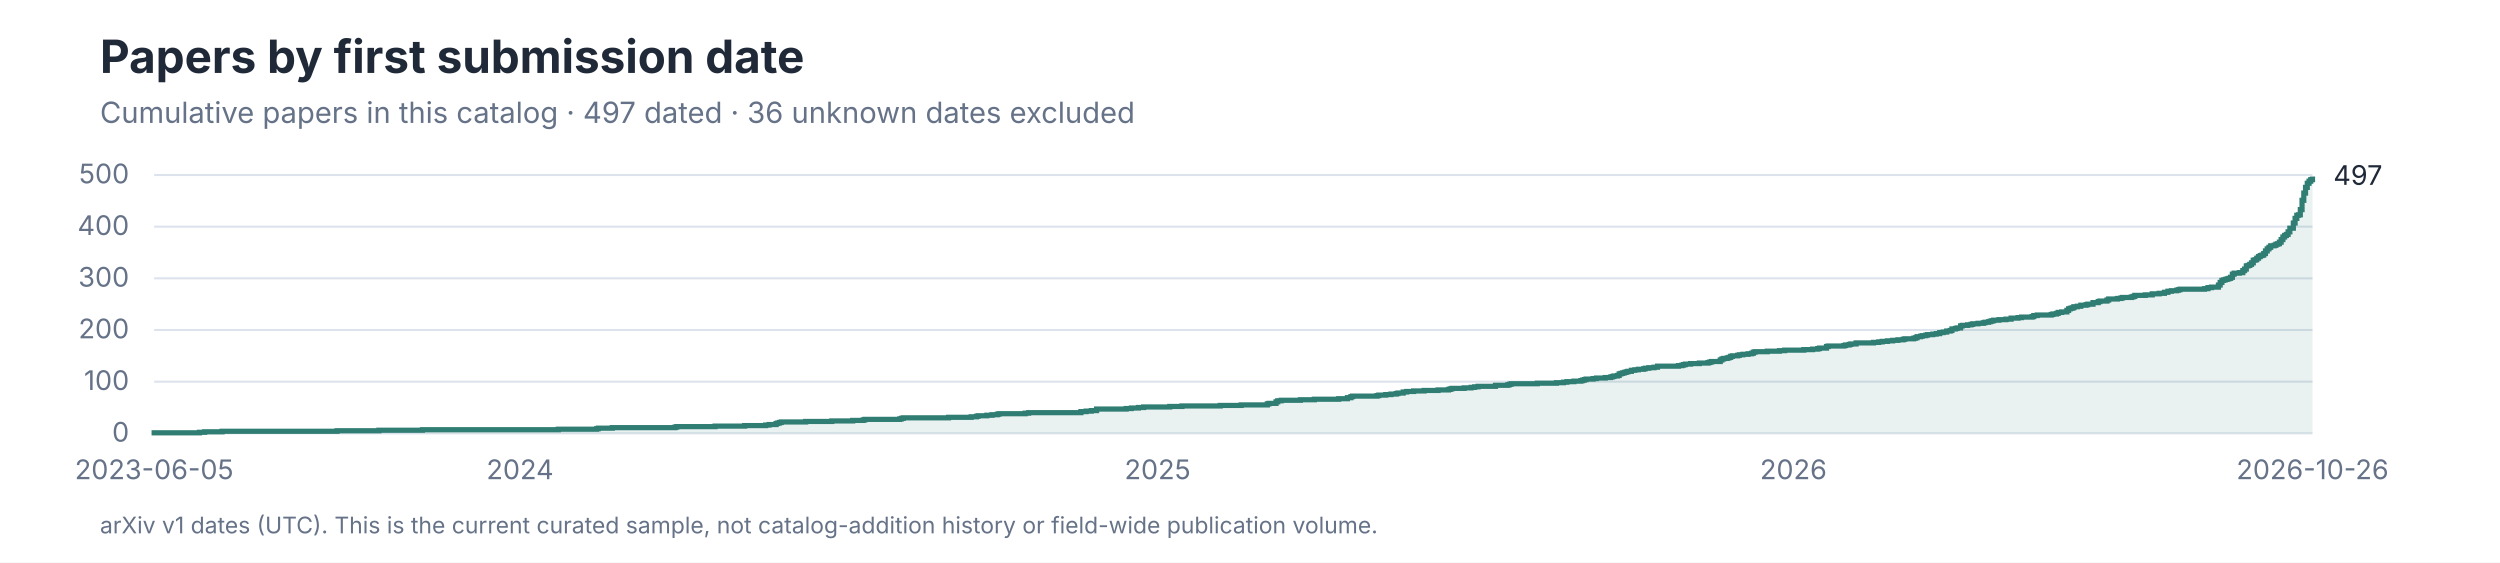
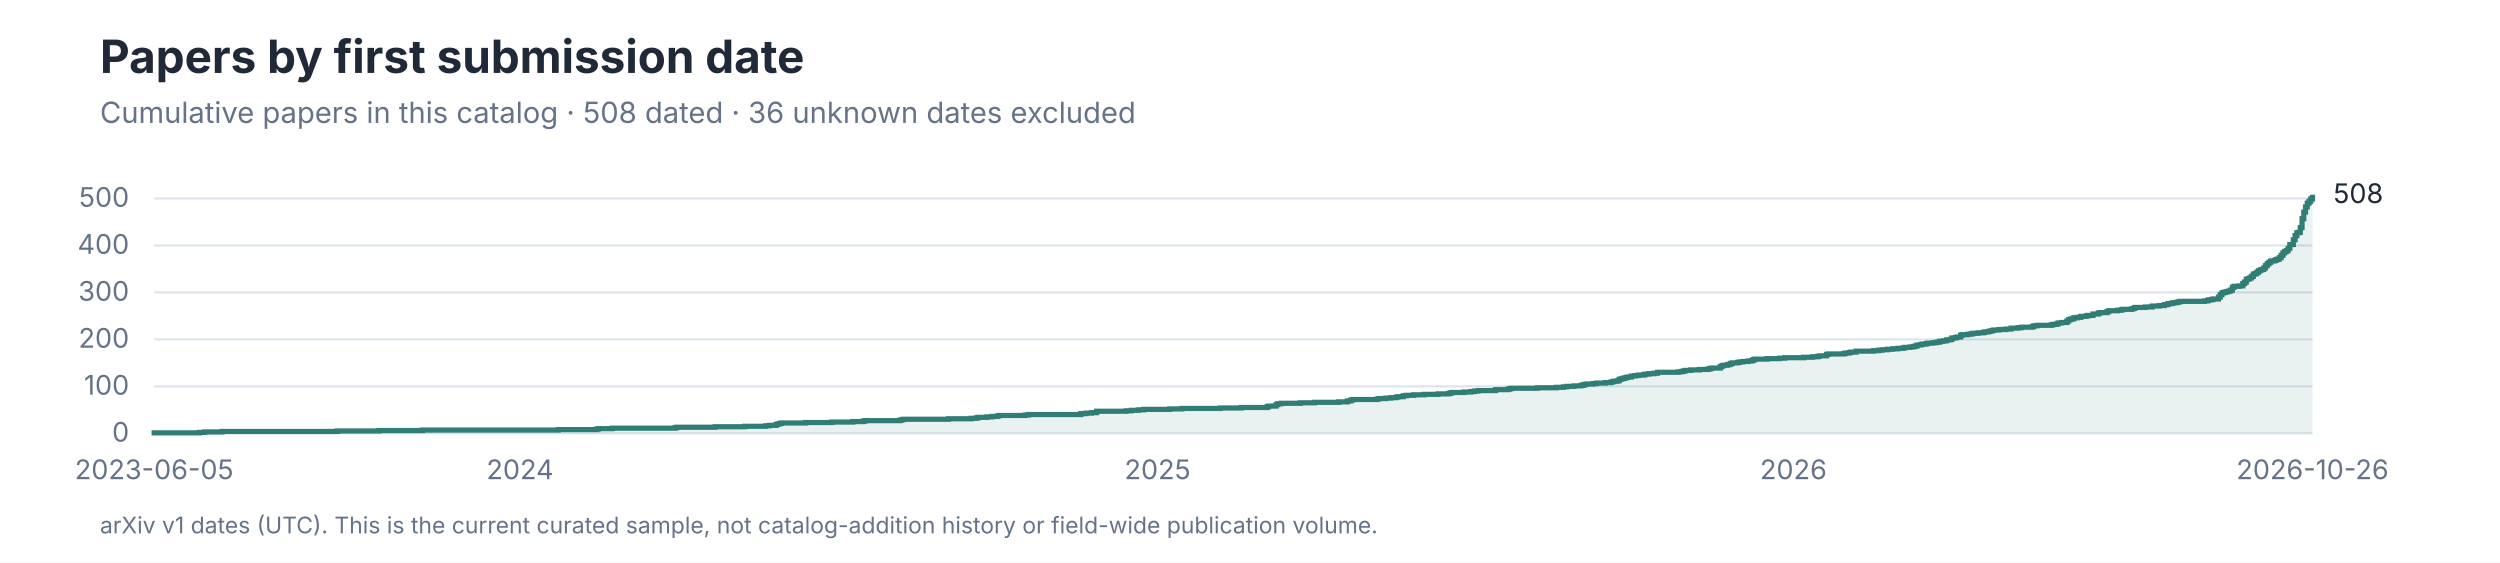
<svg xmlns="http://www.w3.org/2000/svg" role="img" aria-labelledby="title desc" viewBox="0 0 1200 270">
  <style>
text { font-family: -apple-system, BlinkMacSystemFont, 'Segoe UI', sans-serif; }
.title { font-size: 28px; font-weight: 650; fill: #202938; }
.subtitle { font-size: 14px; fill: #657287; }
.axis { font-size: 13px; fill: #657287; }
.label { font-size: 13px; fill: #202938; }
.small { font-size: 11px; fill: #657287; }
</style>
  <rect width="1200" height="270" fill="#FFFFFF" />
  <text x="48" y="35" font-size="22" font-weight="650" fill="#202938">Papers by first submission date</text>
-   <text class="subtitle" x="48" y="59">Cumulative papers in this catalog · 497 dated · 36 unknown dates excluded</text>
+   <text class="subtitle" x="48" y="59">Cumulative papers in this catalog · 508 dated · 36 unknown dates excluded</text>
  <line x1="74" y1="208.00" x2="1110" y2="208.00" stroke="#DCE3EC" />
  <text class="axis" x="62" y="212.00" text-anchor="end">0</text>
-   <line x1="74" y1="183.20" x2="1110" y2="183.20" stroke="#DCE3EC" />
-   <text class="axis" x="62" y="187.20" text-anchor="end">100</text>
-   <line x1="74" y1="158.40" x2="1110" y2="158.40" stroke="#DCE3EC" />
-   <text class="axis" x="62" y="162.40" text-anchor="end">200</text>
-   <line x1="74" y1="133.60" x2="1110" y2="133.60" stroke="#DCE3EC" />
-   <text class="axis" x="62" y="137.60" text-anchor="end">300</text>
-   <line x1="74" y1="108.80" x2="1110" y2="108.80" stroke="#DCE3EC" />
-   <text class="axis" x="62" y="112.80" text-anchor="end">400</text>
-   <line x1="74" y1="84.00" x2="1110" y2="84.00" stroke="#DCE3EC" />
-   <text class="axis" x="62" y="88.00" text-anchor="end">500</text>
-   <path d="M 74 208 H 74.00 V 207.75 H 95.74 V 207.50 H 98.25 V 207.26 H 106.61 V 207.01 H 161.80 V 206.76 H 181.86 V 206.51 H 202.77 V 206.26 H 267.99 V 206.02 H 286.38 V 205.77 H 287.22 V 205.52 H 293.91 V 205.27 H 324.01 V 205.02 H 324.85 V 204.78 H 343.24 V 204.53 H 357.46 V 204.28 H 367.49 V 204.03 H 369.16 V 203.78 H 372.51 V 203.29 H 373.34 V 203.04 H 374.18 V 202.79 H 375.02 V 202.54 H 386.72 V 202.30 H 399.27 V 202.05 H 409.30 V 201.80 H 414.32 V 201.55 H 415.15 V 201.30 H 431.88 V 201.06 H 432.71 V 200.81 H 433.55 V 200.56 H 455.29 V 200.31 H 466.16 V 200.06 H 468.67 V 199.82 H 469.50 V 199.57 H 473.68 V 199.32 H 476.19 V 199.07 H 478.70 V 198.82 H 479.54 V 198.58 H 492.08 V 198.33 H 493.75 V 198.08 H 518.84 V 197.58 H 521.34 V 197.34 H 523.85 V 197.09 H 526.36 V 196.34 H 540.58 V 196.10 H 543.08 V 195.85 H 546.43 V 195.60 H 548.94 V 195.35 H 561.48 V 195.10 H 567.33 V 194.86 H 585.73 V 194.61 H 595.76 V 194.36 H 608.31 V 193.86 H 609.14 V 193.62 H 612.49 V 192.87 H 613.32 V 192.38 H 614.99 V 192.13 H 624.19 V 191.88 H 630.88 V 191.63 H 642.59 V 191.38 H 646.77 V 190.89 H 648.44 V 190.39 H 649.28 V 190.14 H 660.98 V 189.90 H 661.82 V 189.65 H 665.16 V 189.40 H 667.67 V 189.15 H 670.18 V 188.90 H 671.02 V 188.66 H 673.53 V 188.16 H 675.20 V 187.91 H 678.54 V 187.66 H 683.56 V 187.42 H 690.25 V 187.17 H 695.27 V 186.92 H 696.10 V 186.67 H 696.94 V 186.42 H 702.79 V 186.18 H 706.14 V 185.93 H 707.81 V 185.68 H 709.48 V 185.43 H 717.84 V 184.94 H 723.69 V 184.69 H 724.53 V 184.44 H 725.37 V 184.19 H 737.91 V 183.94 H 747.11 V 183.70 H 750.45 V 183.45 H 752.12 V 183.20 H 755.47 V 182.95 H 758.81 V 182.70 H 759.65 V 182.46 H 760.49 V 182.21 H 761.32 V 181.96 H 764.67 V 181.71 H 766.34 V 181.46 H 770.52 V 181.22 H 773.03 V 180.97 H 773.86 V 180.72 H 774.70 V 180.47 H 776.37 V 180.22 H 777.21 V 179.48 H 778.05 V 179.23 H 778.88 V 178.98 H 779.72 V 178.74 H 780.55 V 178.49 H 781.39 V 178.24 H 783.06 V 177.74 H 784.73 V 177.50 H 786.41 V 177.25 H 788.92 V 177.00 H 789.75 V 176.75 H 791.42 V 176.50 H 793.93 V 176.26 H 795.60 V 175.76 H 805.64 V 175.51 H 807.31 V 175.26 H 808.15 V 175.02 H 808.98 V 174.77 H 811.49 V 174.52 H 815.67 V 174.27 H 819.85 V 174.02 H 820.69 V 173.78 H 821.53 V 173.53 H 825.71 V 172.78 H 826.54 V 172.29 H 827.38 V 172.04 H 829.05 V 171.79 H 829.89 V 171.54 H 830.72 V 171.05 H 831.56 V 170.80 H 834.07 V 170.55 H 834.90 V 170.30 H 836.58 V 170.06 H 839.08 V 169.81 H 840.76 V 169.56 H 841.59 V 169.06 H 842.43 V 168.82 H 848.28 V 168.57 H 854.14 V 168.32 H 856.64 V 168.07 H 865.84 V 167.82 H 870.02 V 167.58 H 872.53 V 167.33 H 873.37 V 167.08 H 876.71 V 166.34 H 877.55 V 166.09 H 885.07 V 165.84 H 885.91 V 165.59 H 887.58 V 165.34 H 888.42 V 165.10 H 890.93 V 164.60 H 899.29 V 164.35 H 901.80 V 164.10 H 903.47 V 163.86 H 905.98 V 163.61 H 908.49 V 163.36 H 910.99 V 163.11 H 913.50 V 162.86 H 914.34 V 162.62 H 918.52 V 162.37 H 919.36 V 162.12 H 920.19 V 161.62 H 921.86 V 161.38 H 922.70 V 161.13 H 924.37 V 160.88 H 925.21 V 160.63 H 927.72 V 160.38 H 929.39 V 160.14 H 931.06 V 159.64 H 932.73 V 159.39 H 934.41 V 158.90 H 936.08 V 158.65 H 936.92 V 157.90 H 938.59 V 157.66 H 939.42 V 157.41 H 941.10 V 156.42 H 941.93 V 156.17 H 944.44 V 155.92 H 946.11 V 155.67 H 946.95 V 155.42 H 949.46 V 155.18 H 951.97 V 154.93 H 952.80 V 154.68 H 954.47 V 154.43 H 955.31 V 154.18 H 956.15 V 153.94 H 956.98 V 153.69 H 959.49 V 153.44 H 962.84 V 153.19 H 965.34 V 152.70 H 968.69 V 152.45 H 970.36 V 152.20 H 975.38 V 151.95 H 976.21 V 151.46 H 977.89 V 151.21 H 984.58 V 150.96 H 985.41 V 150.71 H 987.08 V 150.46 H 987.92 V 149.97 H 989.59 V 149.72 H 992.10 V 148.98 H 992.94 V 148.23 H 993.77 V 147.98 H 994.61 V 147.74 H 995.45 V 147.24 H 997.12 V 146.99 H 998.79 V 146.50 H 1001.30 V 146.25 H 1002.14 V 146.00 H 1004.64 V 145.26 H 1007.15 V 144.76 H 1007.99 V 144.51 H 1011.33 V 144.02 H 1012.17 V 143.52 H 1016.35 V 143.27 H 1018.02 V 143.02 H 1018.86 V 142.78 H 1023.04 V 142.53 H 1023.88 V 142.28 H 1024.71 V 141.78 H 1029.73 V 141.54 H 1033.07 V 141.04 H 1036.42 V 140.79 H 1038.93 V 140.30 H 1040.60 V 139.80 H 1042.27 V 139.55 H 1044.78 V 139.30 H 1045.62 V 139.06 H 1046.45 V 138.81 H 1058.16 V 138.56 H 1059.83 V 138.06 H 1061.50 V 137.82 H 1064.85 V 136.82 H 1065.68 V 135.58 H 1066.52 V 134.59 H 1067.36 V 134.34 H 1068.19 V 134.10 H 1069.03 V 133.85 H 1069.86 V 133.60 H 1070.70 V 133.10 H 1071.54 V 131.62 H 1072.37 V 131.12 H 1074.88 V 130.87 H 1076.55 V 129.88 H 1077.39 V 129.14 H 1078.23 V 127.65 H 1079.06 V 127.40 H 1079.90 V 126.90 H 1080.73 V 126.16 H 1081.57 V 124.92 H 1082.41 V 124.67 H 1083.24 V 123.93 H 1084.08 V 123.18 H 1084.92 V 122.69 H 1085.75 V 122.44 H 1086.59 V 121.70 H 1087.42 V 120.46 H 1088.26 V 119.46 H 1089.10 V 118.72 H 1089.93 V 117.98 H 1091.60 V 117.73 H 1092.44 V 117.23 H 1093.28 V 116.98 H 1094.11 V 116.24 H 1094.95 V 115.00 H 1095.79 V 113.76 H 1096.62 V 113.02 H 1097.46 V 112.52 H 1098.29 V 111.28 H 1099.13 V 109.54 H 1100.80 V 107.06 H 1101.64 V 104.83 H 1102.47 V 103.34 H 1103.31 V 103.10 H 1104.15 V 100.62 H 1104.98 V 96.15 H 1105.82 V 92.68 H 1106.66 V 89.95 H 1107.49 V 87.97 H 1108.33 V 86.98 H 1109.16 V 86.23 H 1110.00 V 84.74 L 1110 208 Z" fill="#2F7D73" fill-opacity="0.10" />
-   <path d="M 74 208 H 74.00 V 207.75 H 95.74 V 207.50 H 98.25 V 207.26 H 106.61 V 207.01 H 161.80 V 206.76 H 181.86 V 206.51 H 202.77 V 206.26 H 267.99 V 206.02 H 286.38 V 205.77 H 287.22 V 205.52 H 293.91 V 205.27 H 324.01 V 205.02 H 324.85 V 204.78 H 343.24 V 204.53 H 357.46 V 204.28 H 367.49 V 204.03 H 369.16 V 203.78 H 372.51 V 203.29 H 373.34 V 203.04 H 374.18 V 202.79 H 375.02 V 202.54 H 386.72 V 202.30 H 399.27 V 202.05 H 409.30 V 201.80 H 414.32 V 201.55 H 415.15 V 201.30 H 431.88 V 201.06 H 432.71 V 200.81 H 433.55 V 200.56 H 455.29 V 200.31 H 466.16 V 200.06 H 468.67 V 199.82 H 469.50 V 199.57 H 473.68 V 199.32 H 476.19 V 199.07 H 478.70 V 198.82 H 479.54 V 198.58 H 492.08 V 198.33 H 493.75 V 198.08 H 518.84 V 197.58 H 521.34 V 197.34 H 523.85 V 197.09 H 526.36 V 196.34 H 540.58 V 196.10 H 543.08 V 195.85 H 546.43 V 195.60 H 548.94 V 195.35 H 561.48 V 195.10 H 567.33 V 194.86 H 585.73 V 194.61 H 595.76 V 194.36 H 608.31 V 193.86 H 609.14 V 193.62 H 612.49 V 192.87 H 613.32 V 192.38 H 614.99 V 192.13 H 624.19 V 191.88 H 630.88 V 191.63 H 642.59 V 191.38 H 646.77 V 190.89 H 648.44 V 190.39 H 649.28 V 190.14 H 660.98 V 189.90 H 661.82 V 189.65 H 665.16 V 189.40 H 667.67 V 189.15 H 670.18 V 188.90 H 671.02 V 188.66 H 673.53 V 188.16 H 675.20 V 187.91 H 678.54 V 187.66 H 683.56 V 187.42 H 690.25 V 187.17 H 695.27 V 186.92 H 696.10 V 186.67 H 696.94 V 186.42 H 702.79 V 186.18 H 706.14 V 185.93 H 707.81 V 185.68 H 709.48 V 185.43 H 717.84 V 184.94 H 723.69 V 184.69 H 724.53 V 184.44 H 725.37 V 184.19 H 737.91 V 183.94 H 747.11 V 183.70 H 750.45 V 183.45 H 752.12 V 183.20 H 755.47 V 182.95 H 758.81 V 182.70 H 759.65 V 182.46 H 760.49 V 182.21 H 761.32 V 181.96 H 764.67 V 181.71 H 766.34 V 181.46 H 770.52 V 181.22 H 773.03 V 180.97 H 773.86 V 180.72 H 774.70 V 180.47 H 776.37 V 180.22 H 777.21 V 179.48 H 778.05 V 179.23 H 778.88 V 178.98 H 779.72 V 178.74 H 780.55 V 178.49 H 781.39 V 178.24 H 783.06 V 177.74 H 784.73 V 177.50 H 786.41 V 177.25 H 788.92 V 177.00 H 789.75 V 176.75 H 791.42 V 176.50 H 793.93 V 176.26 H 795.60 V 175.76 H 805.64 V 175.51 H 807.31 V 175.26 H 808.15 V 175.02 H 808.98 V 174.77 H 811.49 V 174.52 H 815.67 V 174.27 H 819.85 V 174.02 H 820.69 V 173.78 H 821.53 V 173.53 H 825.71 V 172.78 H 826.54 V 172.29 H 827.38 V 172.04 H 829.05 V 171.79 H 829.89 V 171.54 H 830.72 V 171.05 H 831.56 V 170.80 H 834.07 V 170.55 H 834.90 V 170.30 H 836.58 V 170.06 H 839.08 V 169.81 H 840.76 V 169.56 H 841.59 V 169.06 H 842.43 V 168.82 H 848.28 V 168.57 H 854.14 V 168.32 H 856.64 V 168.07 H 865.84 V 167.82 H 870.02 V 167.58 H 872.53 V 167.33 H 873.37 V 167.08 H 876.71 V 166.34 H 877.55 V 166.09 H 885.07 V 165.84 H 885.91 V 165.59 H 887.58 V 165.34 H 888.42 V 165.10 H 890.93 V 164.60 H 899.29 V 164.35 H 901.80 V 164.10 H 903.47 V 163.86 H 905.98 V 163.61 H 908.49 V 163.36 H 910.99 V 163.11 H 913.50 V 162.86 H 914.34 V 162.62 H 918.52 V 162.37 H 919.36 V 162.12 H 920.19 V 161.62 H 921.86 V 161.38 H 922.70 V 161.13 H 924.37 V 160.88 H 925.21 V 160.63 H 927.72 V 160.38 H 929.39 V 160.14 H 931.06 V 159.64 H 932.73 V 159.39 H 934.41 V 158.90 H 936.08 V 158.65 H 936.92 V 157.90 H 938.59 V 157.66 H 939.42 V 157.41 H 941.10 V 156.42 H 941.93 V 156.17 H 944.44 V 155.92 H 946.11 V 155.67 H 946.95 V 155.42 H 949.46 V 155.18 H 951.97 V 154.93 H 952.80 V 154.68 H 954.47 V 154.43 H 955.31 V 154.18 H 956.15 V 153.94 H 956.98 V 153.69 H 959.49 V 153.44 H 962.84 V 153.19 H 965.34 V 152.70 H 968.69 V 152.45 H 970.36 V 152.20 H 975.38 V 151.95 H 976.21 V 151.46 H 977.89 V 151.21 H 984.58 V 150.96 H 985.41 V 150.71 H 987.08 V 150.46 H 987.92 V 149.97 H 989.59 V 149.72 H 992.10 V 148.98 H 992.94 V 148.23 H 993.77 V 147.98 H 994.61 V 147.74 H 995.45 V 147.24 H 997.12 V 146.99 H 998.79 V 146.50 H 1001.30 V 146.25 H 1002.14 V 146.00 H 1004.64 V 145.26 H 1007.15 V 144.76 H 1007.99 V 144.51 H 1011.33 V 144.02 H 1012.17 V 143.52 H 1016.35 V 143.27 H 1018.02 V 143.02 H 1018.86 V 142.78 H 1023.04 V 142.53 H 1023.88 V 142.28 H 1024.71 V 141.78 H 1029.73 V 141.54 H 1033.07 V 141.04 H 1036.42 V 140.79 H 1038.93 V 140.30 H 1040.60 V 139.80 H 1042.27 V 139.55 H 1044.78 V 139.30 H 1045.62 V 139.06 H 1046.45 V 138.81 H 1058.16 V 138.56 H 1059.83 V 138.06 H 1061.50 V 137.82 H 1064.85 V 136.82 H 1065.68 V 135.58 H 1066.52 V 134.59 H 1067.36 V 134.34 H 1068.19 V 134.10 H 1069.03 V 133.85 H 1069.86 V 133.60 H 1070.70 V 133.10 H 1071.54 V 131.62 H 1072.37 V 131.12 H 1074.88 V 130.87 H 1076.55 V 129.88 H 1077.39 V 129.14 H 1078.23 V 127.65 H 1079.06 V 127.40 H 1079.90 V 126.90 H 1080.73 V 126.16 H 1081.57 V 124.92 H 1082.41 V 124.67 H 1083.24 V 123.93 H 1084.08 V 123.18 H 1084.92 V 122.69 H 1085.75 V 122.44 H 1086.59 V 121.70 H 1087.42 V 120.46 H 1088.26 V 119.46 H 1089.10 V 118.72 H 1089.93 V 117.98 H 1091.60 V 117.73 H 1092.44 V 117.23 H 1093.28 V 116.98 H 1094.11 V 116.24 H 1094.95 V 115.00 H 1095.79 V 113.76 H 1096.62 V 113.02 H 1097.46 V 112.52 H 1098.29 V 111.28 H 1099.13 V 109.54 H 1100.80 V 107.06 H 1101.64 V 104.83 H 1102.47 V 103.34 H 1103.31 V 103.10 H 1104.15 V 100.62 H 1104.98 V 96.15 H 1105.82 V 92.68 H 1106.66 V 89.95 H 1107.49 V 87.97 H 1108.33 V 86.98 H 1109.16 V 86.23 H 1110.00 V 84.74" fill="none" stroke="#2F7D73" stroke-width="2.5" />
-   <text class="label" x="1120" y="88.74">497</text>
+   <line x1="74" y1="185.45" x2="1110" y2="185.45" stroke="#DCE3EC" />
+   <text class="axis" x="62" y="189.45" text-anchor="end">100</text>
+   <line x1="74" y1="162.91" x2="1110" y2="162.91" stroke="#DCE3EC" />
+   <text class="axis" x="62" y="166.91" text-anchor="end">200</text>
+   <line x1="74" y1="140.36" x2="1110" y2="140.36" stroke="#DCE3EC" />
+   <text class="axis" x="62" y="144.36" text-anchor="end">300</text>
+   <line x1="74" y1="117.82" x2="1110" y2="117.82" stroke="#DCE3EC" />
+   <text class="axis" x="62" y="121.82" text-anchor="end">400</text>
+   <line x1="74" y1="95.27" x2="1110" y2="95.27" stroke="#DCE3EC" />
+   <text class="axis" x="62" y="99.27" text-anchor="end">500</text>
+   <path d="M 74 208 H 74.00 V 207.77 H 95.74 V 207.55 H 98.25 V 207.32 H 106.61 V 207.10 H 161.80 V 206.87 H 181.86 V 206.65 H 202.77 V 206.42 H 267.99 V 206.20 H 286.38 V 205.97 H 287.22 V 205.75 H 293.91 V 205.52 H 324.01 V 205.29 H 324.85 V 205.07 H 343.24 V 204.84 H 357.46 V 204.62 H 367.49 V 204.39 H 369.16 V 204.17 H 372.51 V 203.72 H 373.34 V 203.49 H 374.18 V 203.27 H 375.02 V 203.04 H 386.72 V 202.81 H 399.27 V 202.59 H 409.30 V 202.36 H 414.32 V 202.14 H 415.15 V 201.91 H 431.88 V 201.69 H 432.71 V 201.46 H 433.55 V 201.24 H 455.29 V 201.01 H 466.16 V 200.79 H 468.67 V 200.56 H 469.50 V 200.33 H 473.68 V 200.11 H 476.19 V 199.88 H 478.70 V 199.66 H 479.54 V 199.43 H 492.08 V 199.21 H 493.75 V 198.98 H 518.84 V 198.53 H 521.34 V 198.31 H 523.85 V 198.08 H 526.36 V 197.40 H 540.58 V 197.18 H 543.08 V 196.95 H 546.43 V 196.73 H 548.94 V 196.50 H 561.48 V 196.28 H 567.33 V 196.05 H 585.73 V 195.83 H 595.76 V 195.60 H 608.31 V 195.15 H 609.14 V 194.92 H 612.49 V 194.25 H 613.32 V 193.80 H 614.99 V 193.57 H 624.19 V 193.35 H 630.88 V 193.12 H 642.59 V 192.89 H 646.77 V 192.44 H 648.44 V 191.99 H 649.28 V 191.77 H 660.98 V 191.54 H 661.82 V 191.32 H 665.16 V 191.09 H 667.67 V 190.87 H 670.18 V 190.64 H 671.02 V 190.41 H 673.53 V 189.96 H 675.20 V 189.74 H 678.54 V 189.51 H 683.56 V 189.29 H 690.25 V 189.06 H 695.27 V 188.84 H 696.10 V 188.61 H 696.94 V 188.39 H 702.79 V 188.16 H 706.14 V 187.93 H 707.81 V 187.71 H 709.48 V 187.48 H 717.84 V 187.03 H 723.69 V 186.81 H 724.53 V 186.58 H 725.37 V 186.36 H 737.91 V 186.13 H 747.11 V 185.91 H 750.45 V 185.68 H 752.12 V 185.45 H 755.47 V 185.23 H 758.81 V 185.00 H 759.65 V 184.78 H 760.49 V 184.55 H 761.32 V 184.33 H 764.67 V 184.10 H 766.34 V 183.88 H 770.52 V 183.65 H 773.03 V 183.43 H 773.86 V 183.20 H 774.70 V 182.97 H 776.37 V 182.75 H 777.21 V 182.07 H 778.05 V 181.85 H 778.88 V 181.62 H 779.72 V 181.40 H 780.55 V 181.17 H 781.39 V 180.95 H 783.06 V 180.49 H 784.73 V 180.27 H 786.41 V 180.04 H 788.92 V 179.82 H 789.75 V 179.59 H 791.42 V 179.37 H 793.93 V 179.14 H 795.60 V 178.69 H 805.64 V 178.47 H 807.31 V 178.24 H 808.15 V 178.01 H 808.98 V 177.79 H 811.49 V 177.56 H 815.67 V 177.34 H 819.85 V 177.11 H 820.69 V 176.89 H 821.53 V 176.66 H 825.71 V 175.99 H 826.54 V 175.53 H 827.38 V 175.31 H 829.05 V 175.08 H 829.89 V 174.86 H 830.72 V 174.41 H 831.56 V 174.18 H 834.07 V 173.96 H 834.90 V 173.73 H 836.58 V 173.51 H 839.08 V 173.28 H 840.76 V 173.05 H 841.59 V 172.60 H 842.43 V 172.38 H 848.28 V 172.15 H 854.14 V 171.93 H 856.64 V 171.70 H 865.84 V 171.48 H 870.02 V 171.25 H 872.53 V 171.03 H 873.37 V 170.80 H 876.71 V 170.12 H 877.55 V 169.90 H 885.07 V 169.67 H 885.91 V 169.45 H 887.58 V 169.22 H 888.42 V 169.00 H 890.93 V 168.55 H 899.29 V 168.32 H 901.80 V 168.09 H 903.47 V 167.87 H 905.98 V 167.64 H 908.49 V 167.42 H 910.99 V 167.19 H 913.50 V 166.97 H 914.34 V 166.74 H 916.85 V 166.52 H 918.52 V 166.29 H 919.36 V 166.07 H 920.19 V 165.61 H 921.86 V 165.39 H 922.70 V 165.16 H 924.37 V 164.94 H 925.21 V 164.71 H 927.72 V 164.49 H 929.39 V 164.26 H 931.06 V 163.81 H 932.73 V 163.59 H 934.41 V 163.13 H 936.08 V 162.91 H 936.92 V 162.23 H 938.59 V 162.01 H 939.42 V 161.78 H 941.10 V 160.88 H 941.93 V 160.65 H 944.44 V 160.43 H 946.11 V 160.20 H 946.95 V 159.98 H 949.46 V 159.75 H 951.97 V 159.53 H 952.80 V 159.30 H 954.47 V 159.08 H 955.31 V 158.85 H 956.15 V 158.63 H 956.98 V 158.40 H 959.49 V 158.17 H 962.84 V 157.95 H 965.34 V 157.50 H 968.69 V 157.27 H 970.36 V 157.05 H 975.38 V 156.82 H 976.21 V 156.37 H 977.89 V 156.15 H 984.58 V 155.92 H 985.41 V 155.69 H 987.08 V 155.47 H 987.92 V 155.02 H 989.59 V 154.79 H 992.10 V 154.12 H 992.94 V 153.44 H 993.77 V 153.21 H 994.61 V 152.99 H 995.45 V 152.54 H 997.12 V 152.31 H 998.79 V 151.86 H 1001.30 V 151.64 H 1002.14 V 151.41 H 1004.64 V 150.73 H 1007.15 V 150.28 H 1007.99 V 150.06 H 1011.33 V 149.61 H 1012.17 V 149.16 H 1016.35 V 148.93 H 1018.02 V 148.71 H 1018.86 V 148.48 H 1023.04 V 148.25 H 1023.88 V 148.03 H 1024.71 V 147.58 H 1029.73 V 147.35 H 1033.07 V 146.90 H 1036.42 V 146.68 H 1038.93 V 146.23 H 1040.60 V 145.77 H 1042.27 V 145.55 H 1043.11 V 145.32 H 1044.78 V 145.10 H 1045.62 V 144.87 H 1046.45 V 144.65 H 1058.16 V 144.42 H 1059.83 V 143.97 H 1061.50 V 143.75 H 1062.34 V 143.52 H 1064.85 V 142.62 H 1065.68 V 141.49 H 1066.52 V 140.59 H 1067.36 V 140.36 H 1068.19 V 140.14 H 1069.03 V 139.91 H 1069.86 V 139.69 H 1070.70 V 139.24 H 1071.54 V 137.88 H 1072.37 V 137.43 H 1074.88 V 137.21 H 1076.55 V 136.08 H 1077.39 V 135.40 H 1078.23 V 134.05 H 1079.06 V 133.83 H 1079.90 V 133.37 H 1080.73 V 132.70 H 1081.57 V 131.57 H 1082.41 V 131.35 H 1083.24 V 130.67 H 1084.08 V 129.99 H 1084.92 V 129.54 H 1085.75 V 129.32 H 1086.59 V 128.64 H 1087.42 V 127.51 H 1088.26 V 126.61 H 1089.10 V 125.93 H 1089.93 V 125.26 H 1091.60 V 125.03 H 1092.44 V 124.58 H 1093.28 V 124.36 H 1094.11 V 123.68 H 1094.95 V 122.55 H 1095.79 V 121.43 H 1096.62 V 120.75 H 1097.46 V 120.30 H 1098.29 V 119.17 H 1099.13 V 117.37 H 1100.80 V 115.11 H 1101.64 V 113.08 H 1102.47 V 111.73 H 1103.31 V 111.51 H 1104.15 V 109.25 H 1104.98 V 104.97 H 1105.82 V 101.81 H 1106.66 V 99.33 H 1107.49 V 97.53 H 1108.33 V 96.63 H 1109.16 V 95.50 H 1110.00 V 93.47 L 1110 208 Z" fill="#2F7D73" fill-opacity="0.10" />
+   <path d="M 74 208 H 74.00 V 207.77 H 95.74 V 207.55 H 98.25 V 207.32 H 106.61 V 207.10 H 161.80 V 206.87 H 181.86 V 206.65 H 202.77 V 206.42 H 267.99 V 206.20 H 286.38 V 205.97 H 287.22 V 205.75 H 293.91 V 205.52 H 324.01 V 205.29 H 324.85 V 205.07 H 343.24 V 204.84 H 357.46 V 204.62 H 367.49 V 204.39 H 369.16 V 204.17 H 372.51 V 203.72 H 373.34 V 203.49 H 374.18 V 203.27 H 375.02 V 203.04 H 386.72 V 202.81 H 399.27 V 202.59 H 409.30 V 202.36 H 414.32 V 202.14 H 415.15 V 201.91 H 431.88 V 201.69 H 432.71 V 201.46 H 433.55 V 201.24 H 455.29 V 201.01 H 466.16 V 200.79 H 468.67 V 200.56 H 469.50 V 200.33 H 473.68 V 200.11 H 476.19 V 199.88 H 478.70 V 199.66 H 479.54 V 199.43 H 492.08 V 199.21 H 493.75 V 198.98 H 518.84 V 198.53 H 521.34 V 198.31 H 523.85 V 198.08 H 526.36 V 197.40 H 540.58 V 197.18 H 543.08 V 196.95 H 546.43 V 196.73 H 548.94 V 196.50 H 561.48 V 196.28 H 567.33 V 196.05 H 585.73 V 195.83 H 595.76 V 195.60 H 608.31 V 195.15 H 609.14 V 194.92 H 612.49 V 194.25 H 613.32 V 193.80 H 614.99 V 193.57 H 624.19 V 193.35 H 630.88 V 193.12 H 642.59 V 192.89 H 646.77 V 192.44 H 648.44 V 191.99 H 649.28 V 191.77 H 660.98 V 191.54 H 661.82 V 191.32 H 665.16 V 191.09 H 667.67 V 190.87 H 670.18 V 190.64 H 671.02 V 190.41 H 673.53 V 189.96 H 675.20 V 189.74 H 678.54 V 189.51 H 683.56 V 189.29 H 690.25 V 189.06 H 695.27 V 188.84 H 696.10 V 188.61 H 696.94 V 188.39 H 702.79 V 188.16 H 706.14 V 187.93 H 707.81 V 187.71 H 709.48 V 187.48 H 717.84 V 187.03 H 723.69 V 186.81 H 724.53 V 186.58 H 725.37 V 186.36 H 737.91 V 186.13 H 747.11 V 185.91 H 750.45 V 185.68 H 752.12 V 185.45 H 755.47 V 185.23 H 758.81 V 185.00 H 759.65 V 184.78 H 760.49 V 184.55 H 761.32 V 184.33 H 764.67 V 184.10 H 766.34 V 183.88 H 770.52 V 183.65 H 773.03 V 183.43 H 773.86 V 183.20 H 774.70 V 182.97 H 776.37 V 182.75 H 777.21 V 182.07 H 778.05 V 181.85 H 778.88 V 181.62 H 779.72 V 181.40 H 780.55 V 181.17 H 781.39 V 180.95 H 783.06 V 180.49 H 784.73 V 180.27 H 786.41 V 180.04 H 788.92 V 179.82 H 789.75 V 179.59 H 791.42 V 179.37 H 793.93 V 179.14 H 795.60 V 178.69 H 805.64 V 178.47 H 807.31 V 178.24 H 808.15 V 178.01 H 808.98 V 177.79 H 811.49 V 177.56 H 815.67 V 177.34 H 819.85 V 177.11 H 820.69 V 176.89 H 821.53 V 176.66 H 825.71 V 175.99 H 826.54 V 175.53 H 827.38 V 175.31 H 829.05 V 175.08 H 829.89 V 174.86 H 830.72 V 174.41 H 831.56 V 174.18 H 834.07 V 173.96 H 834.90 V 173.73 H 836.58 V 173.51 H 839.08 V 173.28 H 840.76 V 173.05 H 841.59 V 172.60 H 842.43 V 172.38 H 848.28 V 172.15 H 854.14 V 171.93 H 856.64 V 171.70 H 865.84 V 171.48 H 870.02 V 171.25 H 872.53 V 171.03 H 873.37 V 170.80 H 876.71 V 170.12 H 877.55 V 169.90 H 885.07 V 169.67 H 885.91 V 169.45 H 887.58 V 169.22 H 888.42 V 169.00 H 890.93 V 168.55 H 899.29 V 168.32 H 901.80 V 168.09 H 903.47 V 167.87 H 905.98 V 167.64 H 908.49 V 167.42 H 910.99 V 167.19 H 913.50 V 166.97 H 914.34 V 166.74 H 916.85 V 166.52 H 918.52 V 166.29 H 919.36 V 166.07 H 920.19 V 165.61 H 921.86 V 165.39 H 922.70 V 165.16 H 924.37 V 164.94 H 925.21 V 164.71 H 927.72 V 164.49 H 929.39 V 164.26 H 931.06 V 163.81 H 932.73 V 163.59 H 934.41 V 163.13 H 936.08 V 162.91 H 936.92 V 162.23 H 938.59 V 162.01 H 939.42 V 161.78 H 941.10 V 160.88 H 941.93 V 160.65 H 944.44 V 160.43 H 946.11 V 160.20 H 946.95 V 159.98 H 949.46 V 159.75 H 951.97 V 159.53 H 952.80 V 159.30 H 954.47 V 159.08 H 955.31 V 158.85 H 956.15 V 158.63 H 956.98 V 158.40 H 959.49 V 158.17 H 962.84 V 157.95 H 965.34 V 157.50 H 968.69 V 157.27 H 970.36 V 157.05 H 975.38 V 156.82 H 976.21 V 156.37 H 977.89 V 156.15 H 984.58 V 155.92 H 985.41 V 155.69 H 987.08 V 155.47 H 987.92 V 155.02 H 989.59 V 154.79 H 992.10 V 154.12 H 992.94 V 153.44 H 993.77 V 153.21 H 994.61 V 152.99 H 995.45 V 152.54 H 997.12 V 152.31 H 998.79 V 151.86 H 1001.30 V 151.64 H 1002.14 V 151.41 H 1004.64 V 150.73 H 1007.15 V 150.28 H 1007.99 V 150.06 H 1011.33 V 149.61 H 1012.17 V 149.16 H 1016.35 V 148.93 H 1018.02 V 148.71 H 1018.86 V 148.48 H 1023.04 V 148.25 H 1023.88 V 148.03 H 1024.71 V 147.58 H 1029.73 V 147.35 H 1033.07 V 146.90 H 1036.42 V 146.68 H 1038.93 V 146.23 H 1040.60 V 145.77 H 1042.27 V 145.55 H 1043.11 V 145.32 H 1044.78 V 145.10 H 1045.62 V 144.87 H 1046.45 V 144.65 H 1058.16 V 144.42 H 1059.83 V 143.97 H 1061.50 V 143.75 H 1062.34 V 143.52 H 1064.85 V 142.62 H 1065.68 V 141.49 H 1066.52 V 140.59 H 1067.36 V 140.36 H 1068.19 V 140.14 H 1069.03 V 139.91 H 1069.86 V 139.69 H 1070.70 V 139.24 H 1071.54 V 137.88 H 1072.37 V 137.43 H 1074.88 V 137.21 H 1076.55 V 136.08 H 1077.39 V 135.40 H 1078.23 V 134.05 H 1079.06 V 133.83 H 1079.90 V 133.37 H 1080.73 V 132.70 H 1081.57 V 131.57 H 1082.41 V 131.35 H 1083.24 V 130.67 H 1084.08 V 129.99 H 1084.92 V 129.54 H 1085.75 V 129.32 H 1086.59 V 128.64 H 1087.42 V 127.51 H 1088.26 V 126.61 H 1089.10 V 125.93 H 1089.93 V 125.26 H 1091.60 V 125.03 H 1092.44 V 124.58 H 1093.28 V 124.36 H 1094.11 V 123.68 H 1094.95 V 122.55 H 1095.79 V 121.43 H 1096.62 V 120.75 H 1097.46 V 120.30 H 1098.29 V 119.17 H 1099.13 V 117.37 H 1100.80 V 115.11 H 1101.64 V 113.08 H 1102.47 V 111.73 H 1103.31 V 111.51 H 1104.15 V 109.25 H 1104.98 V 104.97 H 1105.82 V 101.81 H 1106.66 V 99.33 H 1107.49 V 97.53 H 1108.33 V 96.63 H 1109.16 V 95.50 H 1110.00 V 93.47" fill="none" stroke="#2F7D73" stroke-width="2.5" />
+   <text class="label" x="1120" y="97.47">508</text>
  <text class="axis" x="74.00" y="230" text-anchor="middle">2023-06-05</text>
  <text class="axis" x="249.59" y="230" text-anchor="middle">2024</text>
  <text class="axis" x="555.63" y="230" text-anchor="middle">2025</text>
  <text class="axis" x="860.82" y="230" text-anchor="middle">2026</text>
  <text class="axis" x="1110.00" y="230" text-anchor="middle">2026-10-26</text>
  <text class="small" x="48" y="256">arXiv v1 dates (UTC). This is the current curated sample, not catalog-addition history or field-wide publication volume.</text>
</svg>
